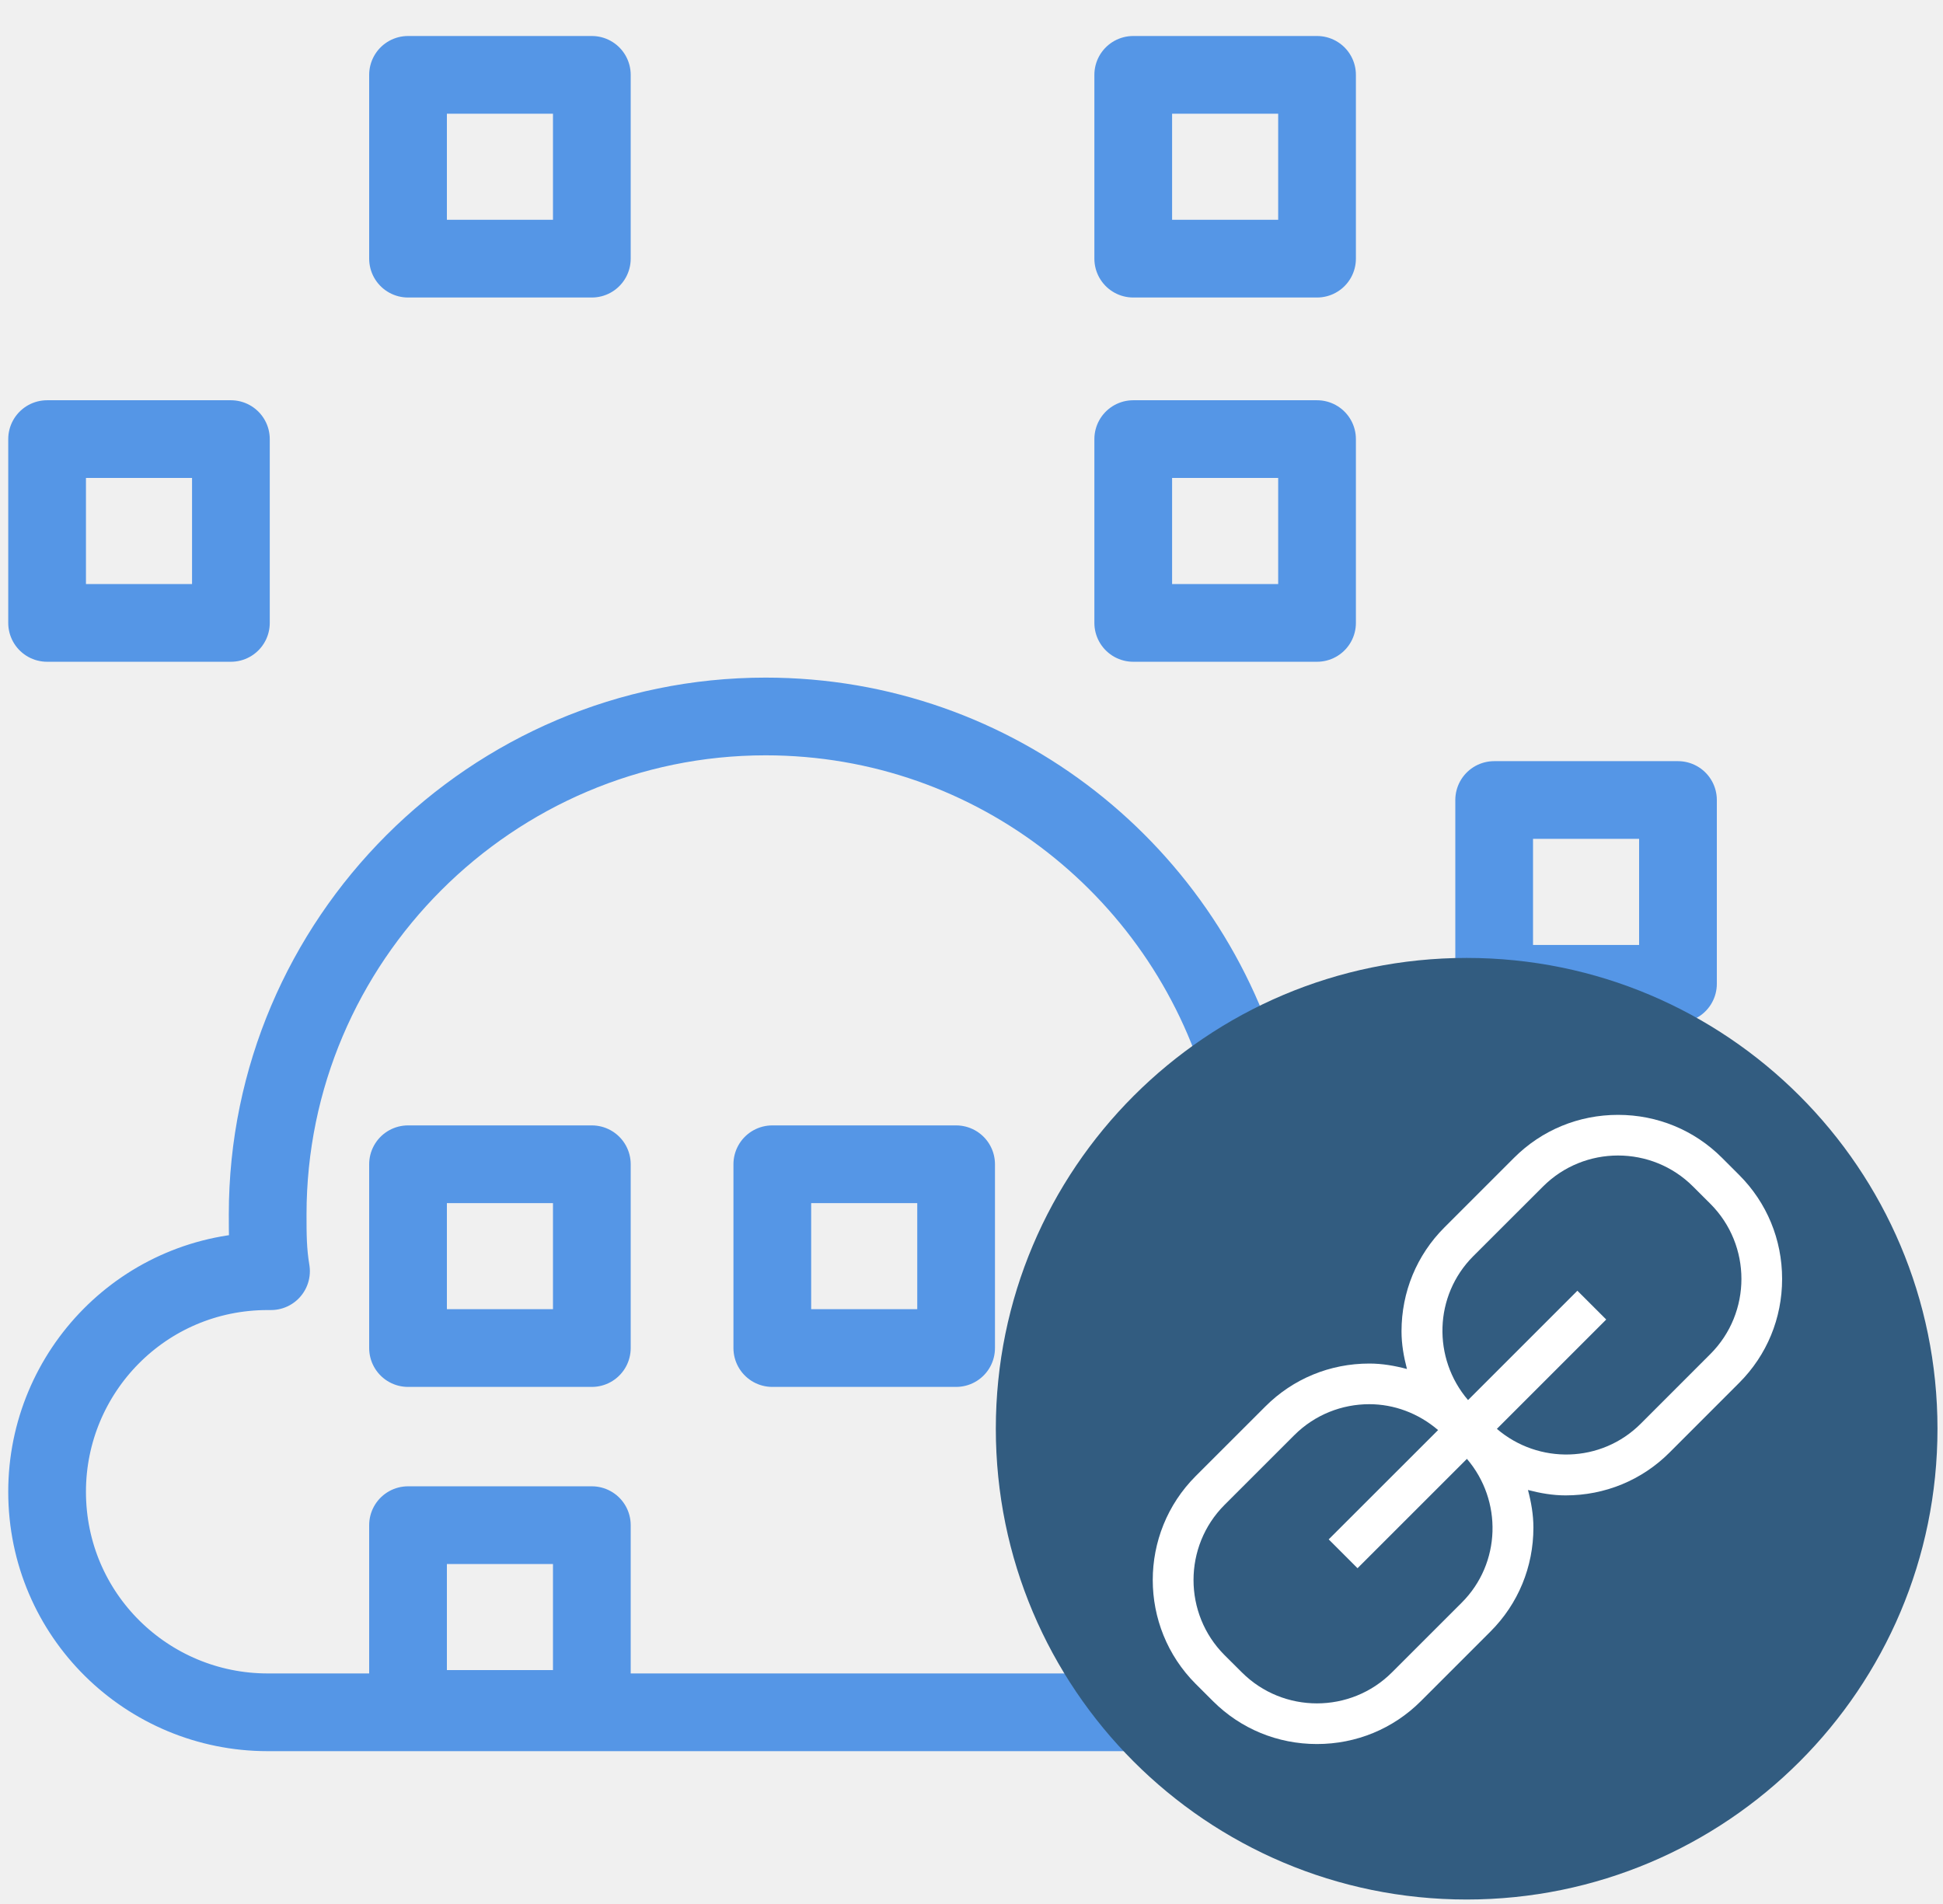
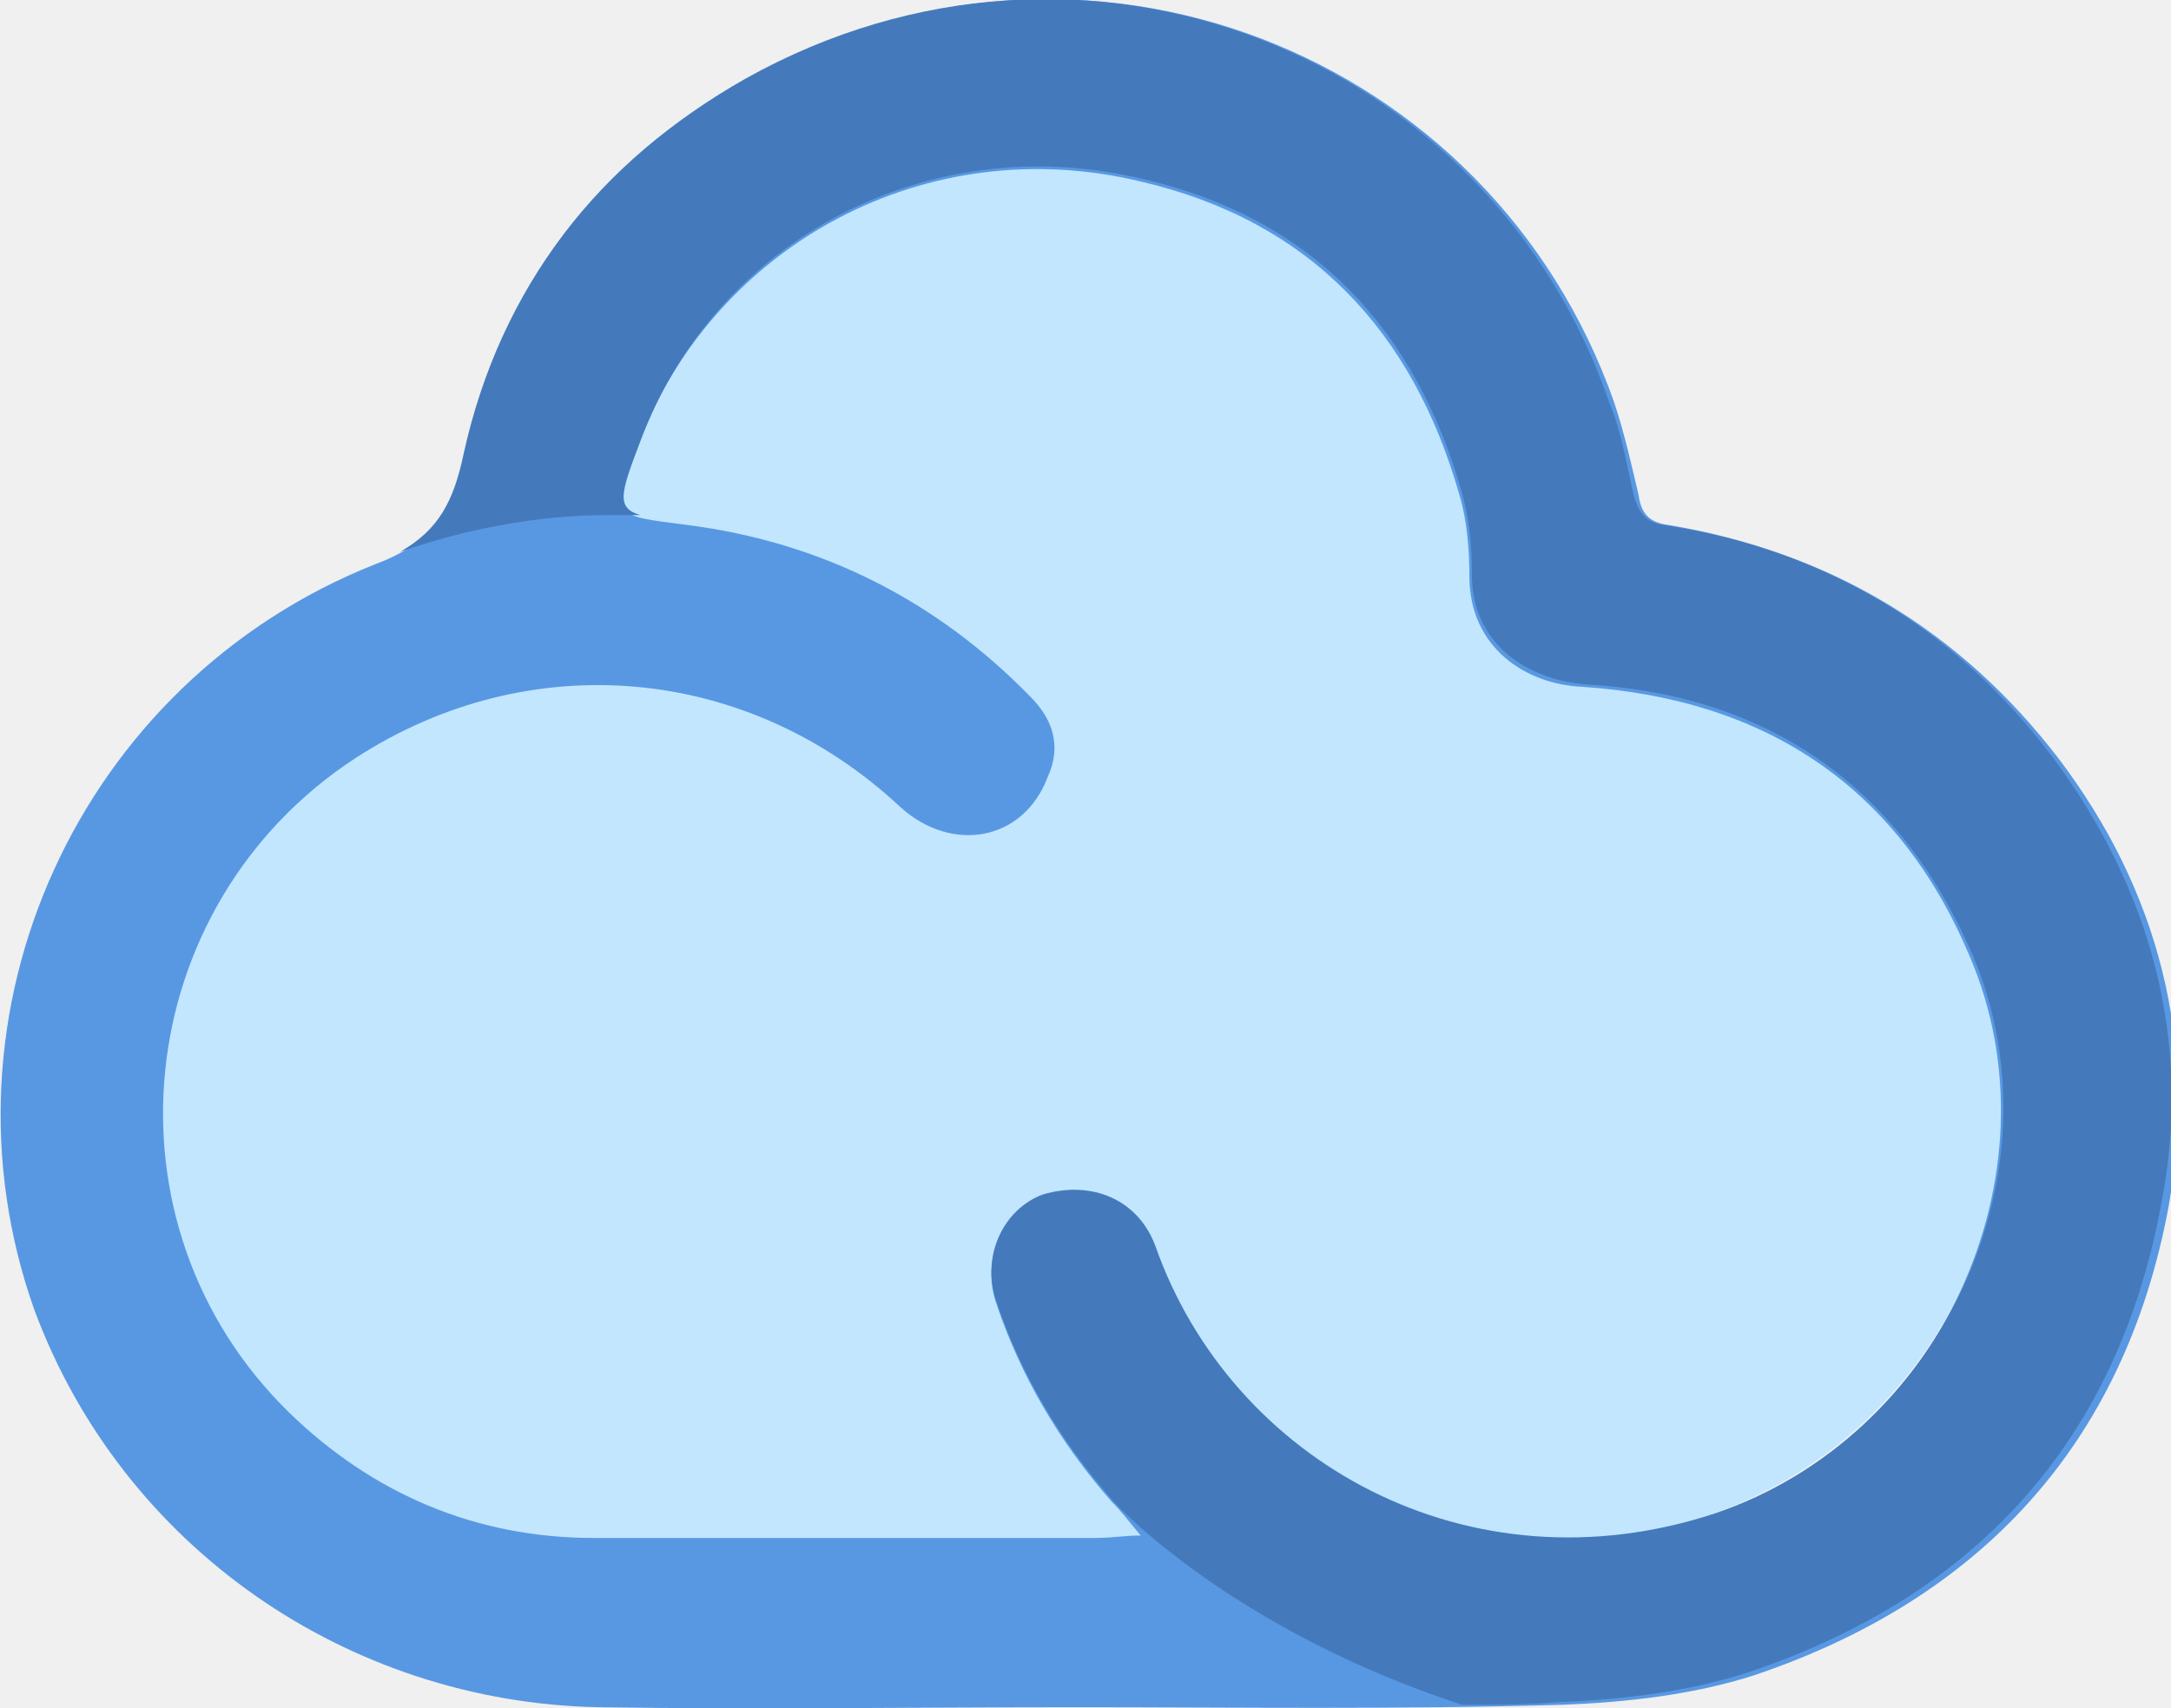
- <svg xmlns="http://www.w3.org/2000/svg" width="50px" height="49px" viewBox="0 0 50 49" version="1.1">
-   <defs />
-   <g id="Page-1" stroke="none" stroke-width="1" fill="none" fill-rule="evenodd">
-     <g id="Group-30" transform="translate(1.125969, 0.170316)">
-       <g id="Group" transform="translate(0, 0.982193)" stroke="#5596E6" stroke-width="2" stroke-linecap="round" stroke-linejoin="round">
-         <path d="M36.722,32.164 C36.722,29.24 34.314,26.832 31.39,26.832 L30.96,26.832 C29.498,21.328 24.51,17.286 18.576,17.286 C11.524,17.286 5.762,23.048 5.762,30.1 C5.762,30.616 5.762,31.046 5.848,31.562 L5.762,31.562 C2.58,31.562 0.086,34.142 0.086,37.238 C0.086,40.42 2.666,42.914 5.762,42.914 L36.722,42.914 C39.646,42.914 42.054,40.506 42.054,37.582 C42.054,34.572 39.646,32.164 36.722,32.164 Z" id="Shape" />
-         <rect id="Rectangle-path" x="28.036" y="0.774" width="4.73" height="4.73" />
-         <rect id="Rectangle-path" x="9.374" y="0.774" width="4.73" height="4.73" />
-         <rect id="Rectangle-path" x="28.036" y="10.148" width="4.73" height="4.73" />
-         <rect id="Rectangle-path" x="0.086" y="10.148" width="4.73" height="4.73" />
-         <rect id="Rectangle-path" x="37.324" y="19.436" width="4.73" height="4.73" />
-         <rect id="Rectangle-path" x="9.374" y="28.81" width="4.73" height="4.73" />
-         <rect id="Rectangle-path" x="18.748" y="28.81" width="4.73" height="4.73" />
-         <rect id="Rectangle-path" x="9.374" y="38.098" width="4.73" height="4.73" />
-         <rect id="Rectangle-path" x="28.036" y="38.098" width="4.73" height="4.73" />
-       </g>
-       <g id="Group-33-Copy-12" transform="translate(24.5, 24.48219)">
-         <ellipse id="Oval-5" fill="#325C80" cx="12.116" cy="12.116" rx="12.116" ry="12.116" />
-         <g id="Page-1-Copy" transform="translate(3.461795, 3.461795)" fill="#FFFFFF">
-           <path d="M14.927,6.731 L13.134,8.525 C12.118,9.541 10.504,9.576 9.432,8.658 L12.246,5.844 L11.504,5.103 L8.69,7.917 C7.773,6.845 7.809,5.231 8.823,4.215 L10.618,2.422 C11.151,1.889 11.85,1.623 12.549,1.623 C13.25,1.623 13.949,1.889 14.481,2.422 L14.927,2.867 C15.991,3.932 15.991,5.666 14.927,6.731 M8.527,13.131 L6.733,14.924 C5.669,15.989 3.934,15.989 2.869,14.924 L2.423,14.48 C1.36,13.415 1.36,11.68 2.423,10.615 L4.218,8.821 C4.75,8.289 5.45,8.023 6.149,8.023 C6.783,8.023 7.41,8.253 7.919,8.689 L5.104,11.502 L5.846,12.244 L8.661,9.43 C9.579,10.502 9.542,12.117 8.527,13.131 M15.668,2.125 L15.223,1.68 C14.511,0.969 13.562,0.577 12.55,0.577 C11.537,0.577 10.588,0.969 9.876,1.68 L8.082,3.474 C7.37,4.185 6.978,5.136 6.978,6.148 C6.978,6.482 7.036,6.803 7.118,7.117 C6.805,7.034 6.484,6.977 6.15,6.977 C5.137,6.977 4.188,7.368 3.476,8.08 L1.682,9.873 C0.208,11.348 0.208,13.747 1.682,15.222 L2.127,15.666 C2.839,16.377 3.789,16.769 4.801,16.769 C5.813,16.769 6.764,16.377 7.475,15.666 L9.268,13.873 C9.98,13.161 10.372,12.211 10.372,11.199 C10.372,10.865 10.315,10.544 10.232,10.231 C10.546,10.313 10.867,10.37 11.201,10.37 C12.213,10.37 13.164,9.979 13.875,9.267 L15.668,7.473 C16.38,6.761 16.772,5.812 16.772,4.799 C16.772,3.787 16.38,2.837 15.668,2.125" id="Fill-1" />
-         </g>
-       </g>
+ <svg xmlns="http://www.w3.org/2000/svg" version="1.1" id="Layer_1" x="0px" y="0px" viewBox="0 0 88.5 69.6" style="enable-background:new 0 0 88.5 69.6;" xml:space="preserve">
+   <style type="text/css">
+ 	.st0{fill:#C1E6FE;}
+ 	.st1{fill:#5898E3;}
+ 	.st2{fill:#447ABC;}
+ </style>
+   <rect x="21" y="44.6" class="st0" width="46.6" height="21.7" />
+   <path class="st0" d="M63.9,45.1c0,9.7-30,17.6-39.8,17.6S6.5,54.8,6.5,45.1s7.9-17.6,17.6-17.6S63.9,35.3,63.9,45.1z" />
+   <path class="st0" d="M81.6,45.1c0,9.7-7.9,17.6-17.6,17.6s-35.5-7.9-35.5-17.6S54.3,27.5,64,27.5S81.6,35.3,81.6,45.1z" />
+   <ellipse class="st0" cx="43.8" cy="23.7" rx="20.9" ry="19.2" />
+   <g id="RdVmQV_1_">
+     <g>
+       <path class="st1" d="M43.9,69.6c-6.5,0-13,0.1-19.5,0C14.2,69.4,5,63.1,1.4,53.4C-2.9,41.3,3.2,27.8,15.3,23    c2.4-0.9,3.2-2.2,3.7-4.5c1.4-6.8,5.4-12,11.5-15.3c13.8-7.7,30.3-1,35.3,13.2c0.4,1.2,0.7,2.5,1,3.8c0.1,0.7,0.4,1.1,1.2,1.2    c6.6,1.1,11.9,4.3,15.9,9.5c4.1,5.4,5.7,11.6,4.5,18.3c-1.8,9.7-7.7,16-16.9,19.1c-2.5,0.8-5.2,1.1-7.8,1.2    C56.9,69.7,50.4,69.6,43.9,69.6L43.9,69.6z M46.5,62.6c-0.5-0.6-0.8-1-1.2-1.4c-2.1-2.4-3.7-5.1-4.7-8.1c-0.6-1.8,0.3-3.7,1.9-4.3    c1.9-0.7,3.9,0.2,4.6,2.1c3,8.8,12.8,14.2,22.7,10.9c9.2-3,14.3-13.9,10.5-22.8c-2.9-6.9-8.3-10.5-15.8-11    c-2.3-0.1-4.6-1.6-4.6-4.5c0-1.1-0.1-2.3-0.4-3.3c-1.9-6.7-6.1-11.2-13-12.8C37.8,5.3,29.2,9.9,26,18.1c-1.1,3-1.1,2.9,2,3.3    c5.5,0.7,10.2,3.1,14,7c0.9,0.9,1.3,2,0.7,3.3c-1,2.6-3.9,3.1-6,1.2c-6.2-5.8-15.1-6.6-22.2-2c-9.2,6-10.6,19-2.7,26.7    c3.4,3.3,7.6,5.1,12.4,5.1c6.8,0,13.6,0,20.4,0C45.4,62.7,45.8,62.6,46.5,62.6z" />
    </g>
  </g>
+   <g>
+     <path class="st2" d="M59.7,69.6C59.7,69.6,59.6,69.6,59.7,69.6c-0.2,0-0.3,0-0.4,0C59.5,69.6,59.6,69.6,59.7,69.6z" />
+     <path class="st2" d="M83.7,30.9c-4-5.3-9.3-8.5-15.9-9.5c-0.7-0.1-1-0.5-1.2-1.2c-0.3-1.3-0.5-2.6-1-3.8   C60.7,2.2,44.2-4.5,30.4,3.2c-6,3.4-10,8.5-11.5,15.3c-0.4,1.9-1,3.1-2.6,4c2.6-0.9,5.5-1.5,8.5-1.5c0.4,0,0.9,0,1.3,0   c-1-0.3-0.8-0.9,0-3C29.2,9.7,37.9,5.2,46.6,7.3c6.9,1.6,11.1,6.1,13,12.8c0.3,1.1,0.4,2.2,0.4,3.3c0,2.9,2.3,4.3,4.6,4.5   c7.4,0.4,12.8,4.1,15.8,11c3.8,8.9-1.3,19.7-10.5,22.8c-10,3.3-19.7-2.1-22.8-10.9c-0.7-1.9-2.6-2.7-4.6-2.1   c-1.6,0.6-2.5,2.5-1.9,4.3c1,3,2.6,5.7,4.7,8.1c0.3,0.4,5.1,5.4,14.3,8.4c1.3,0,2.5,0,3.8-0.1c2.6-0.1,5.3-0.4,7.8-1.2   c9.3-3.1,15.1-9.4,16.9-19.1C89.4,42.5,87.7,36.3,83.7,30.9z" />
+   </g>
</svg>
